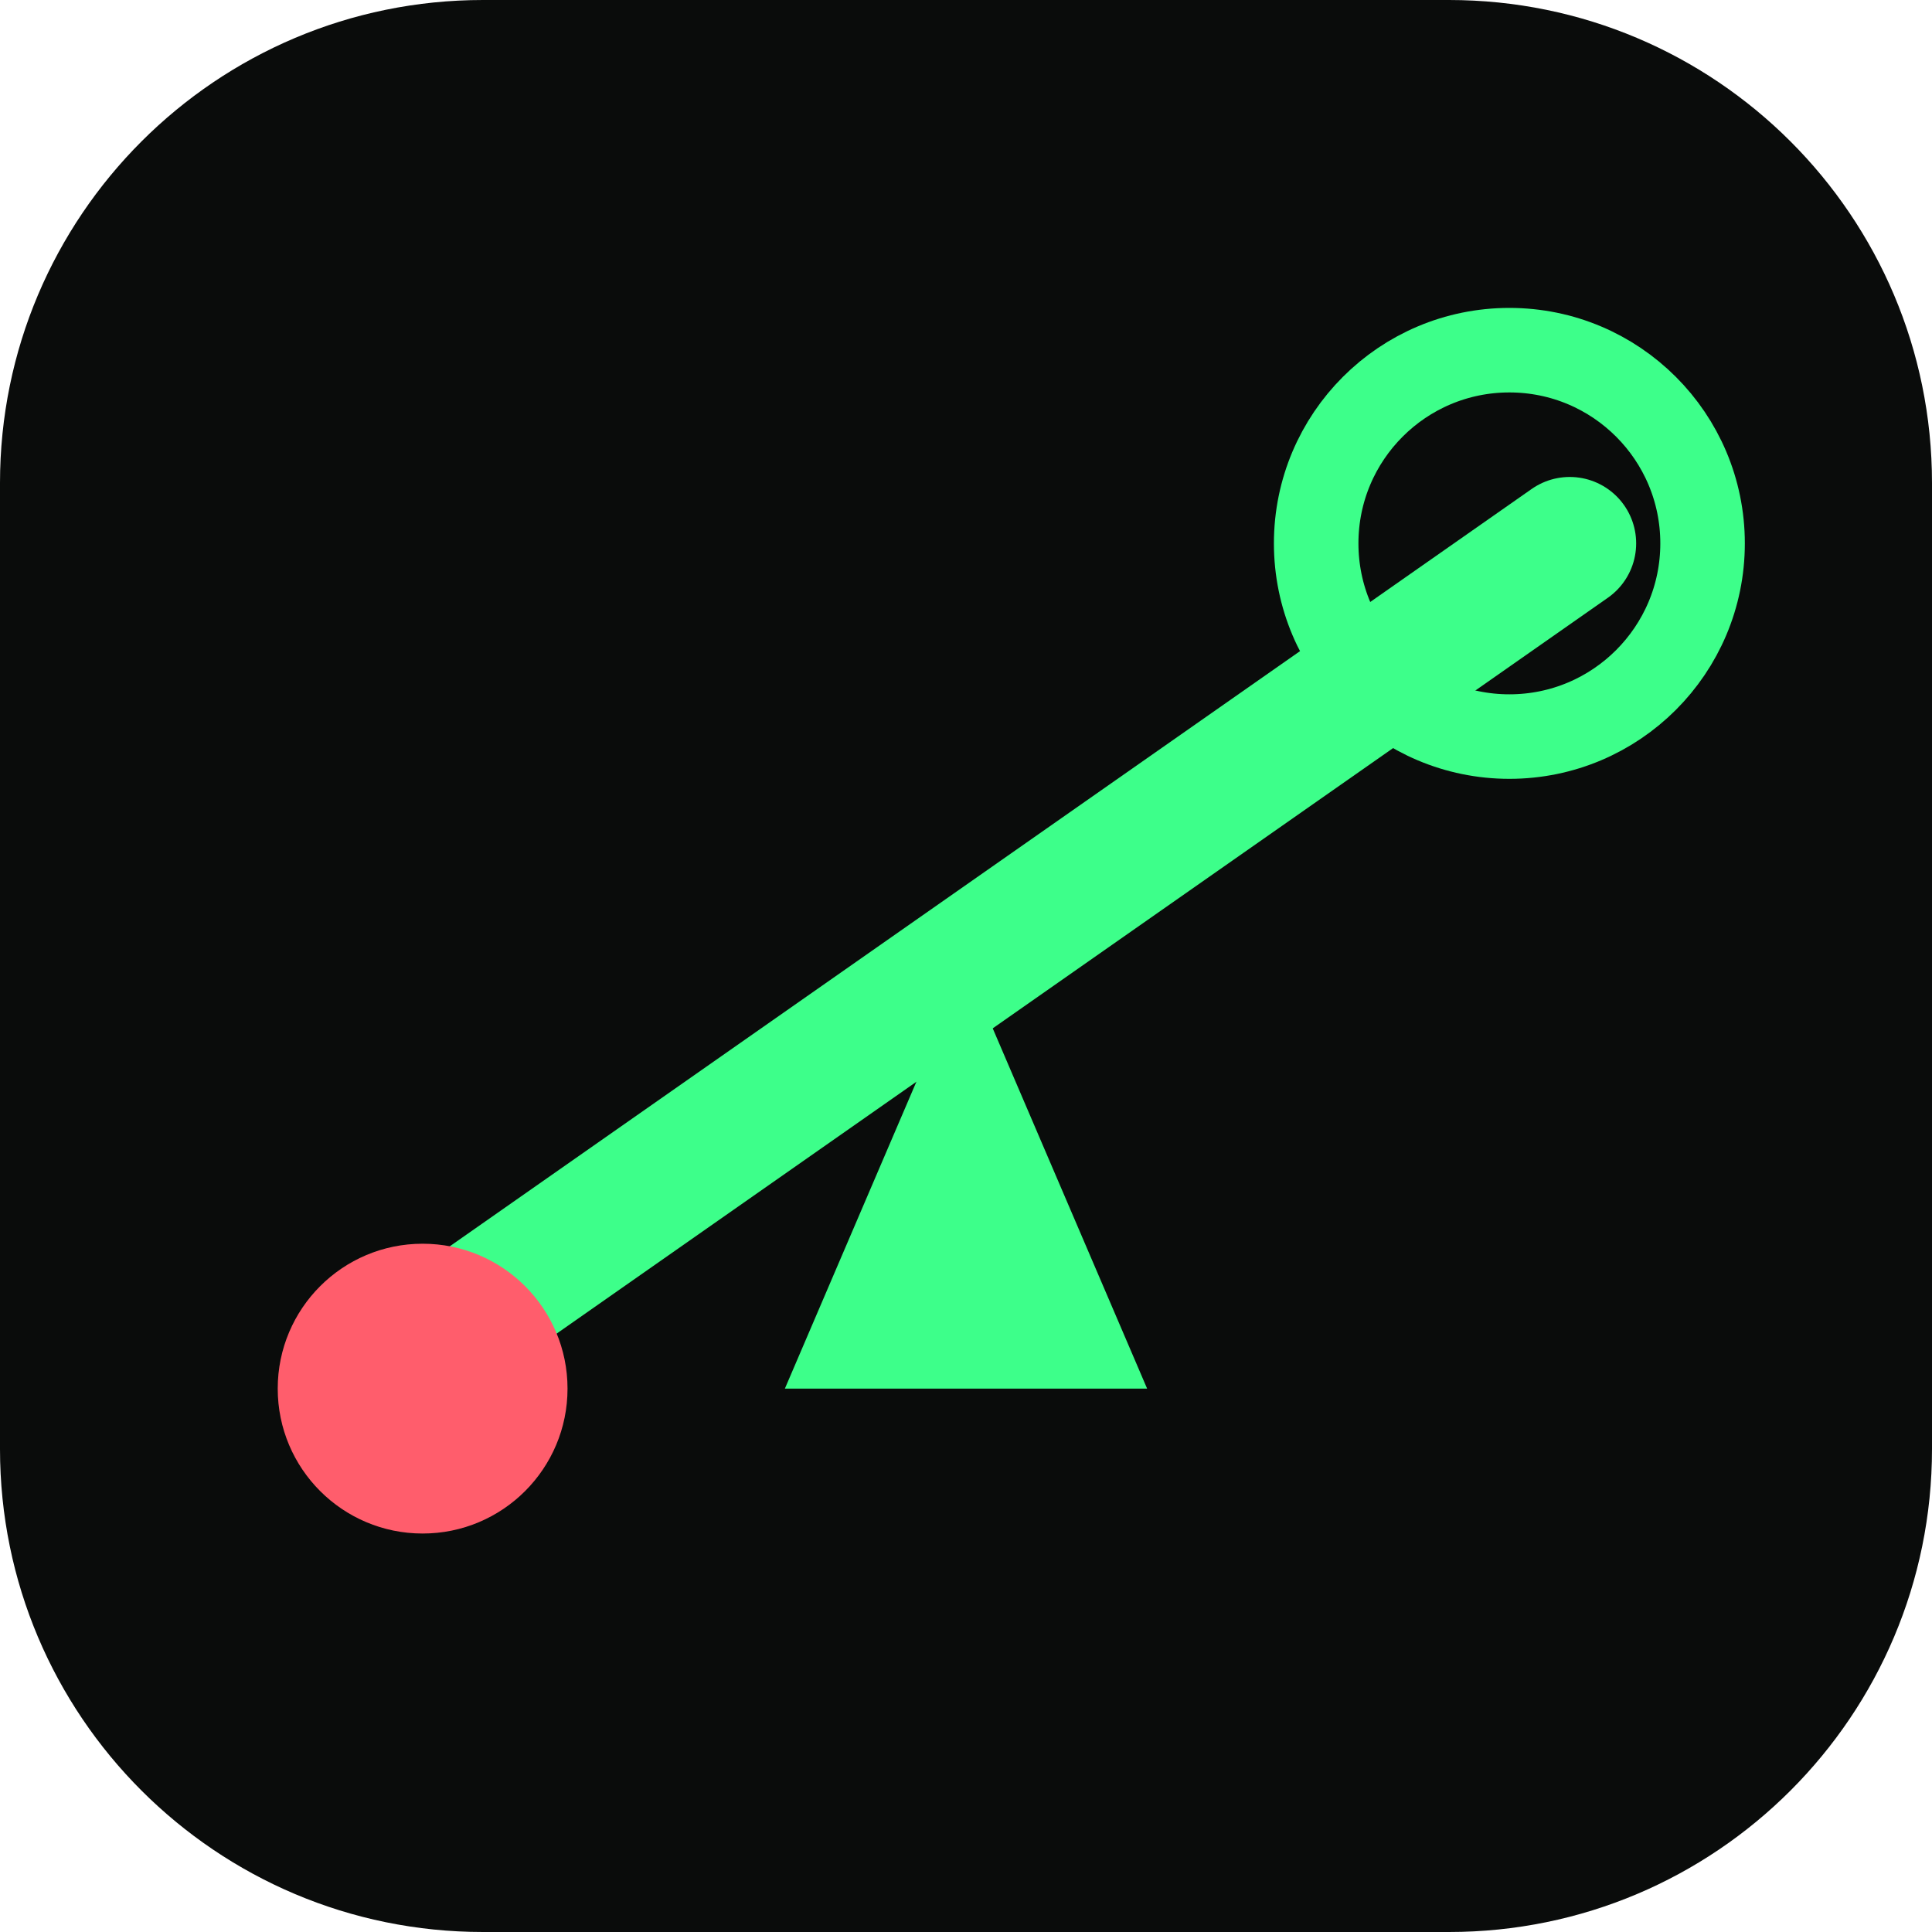
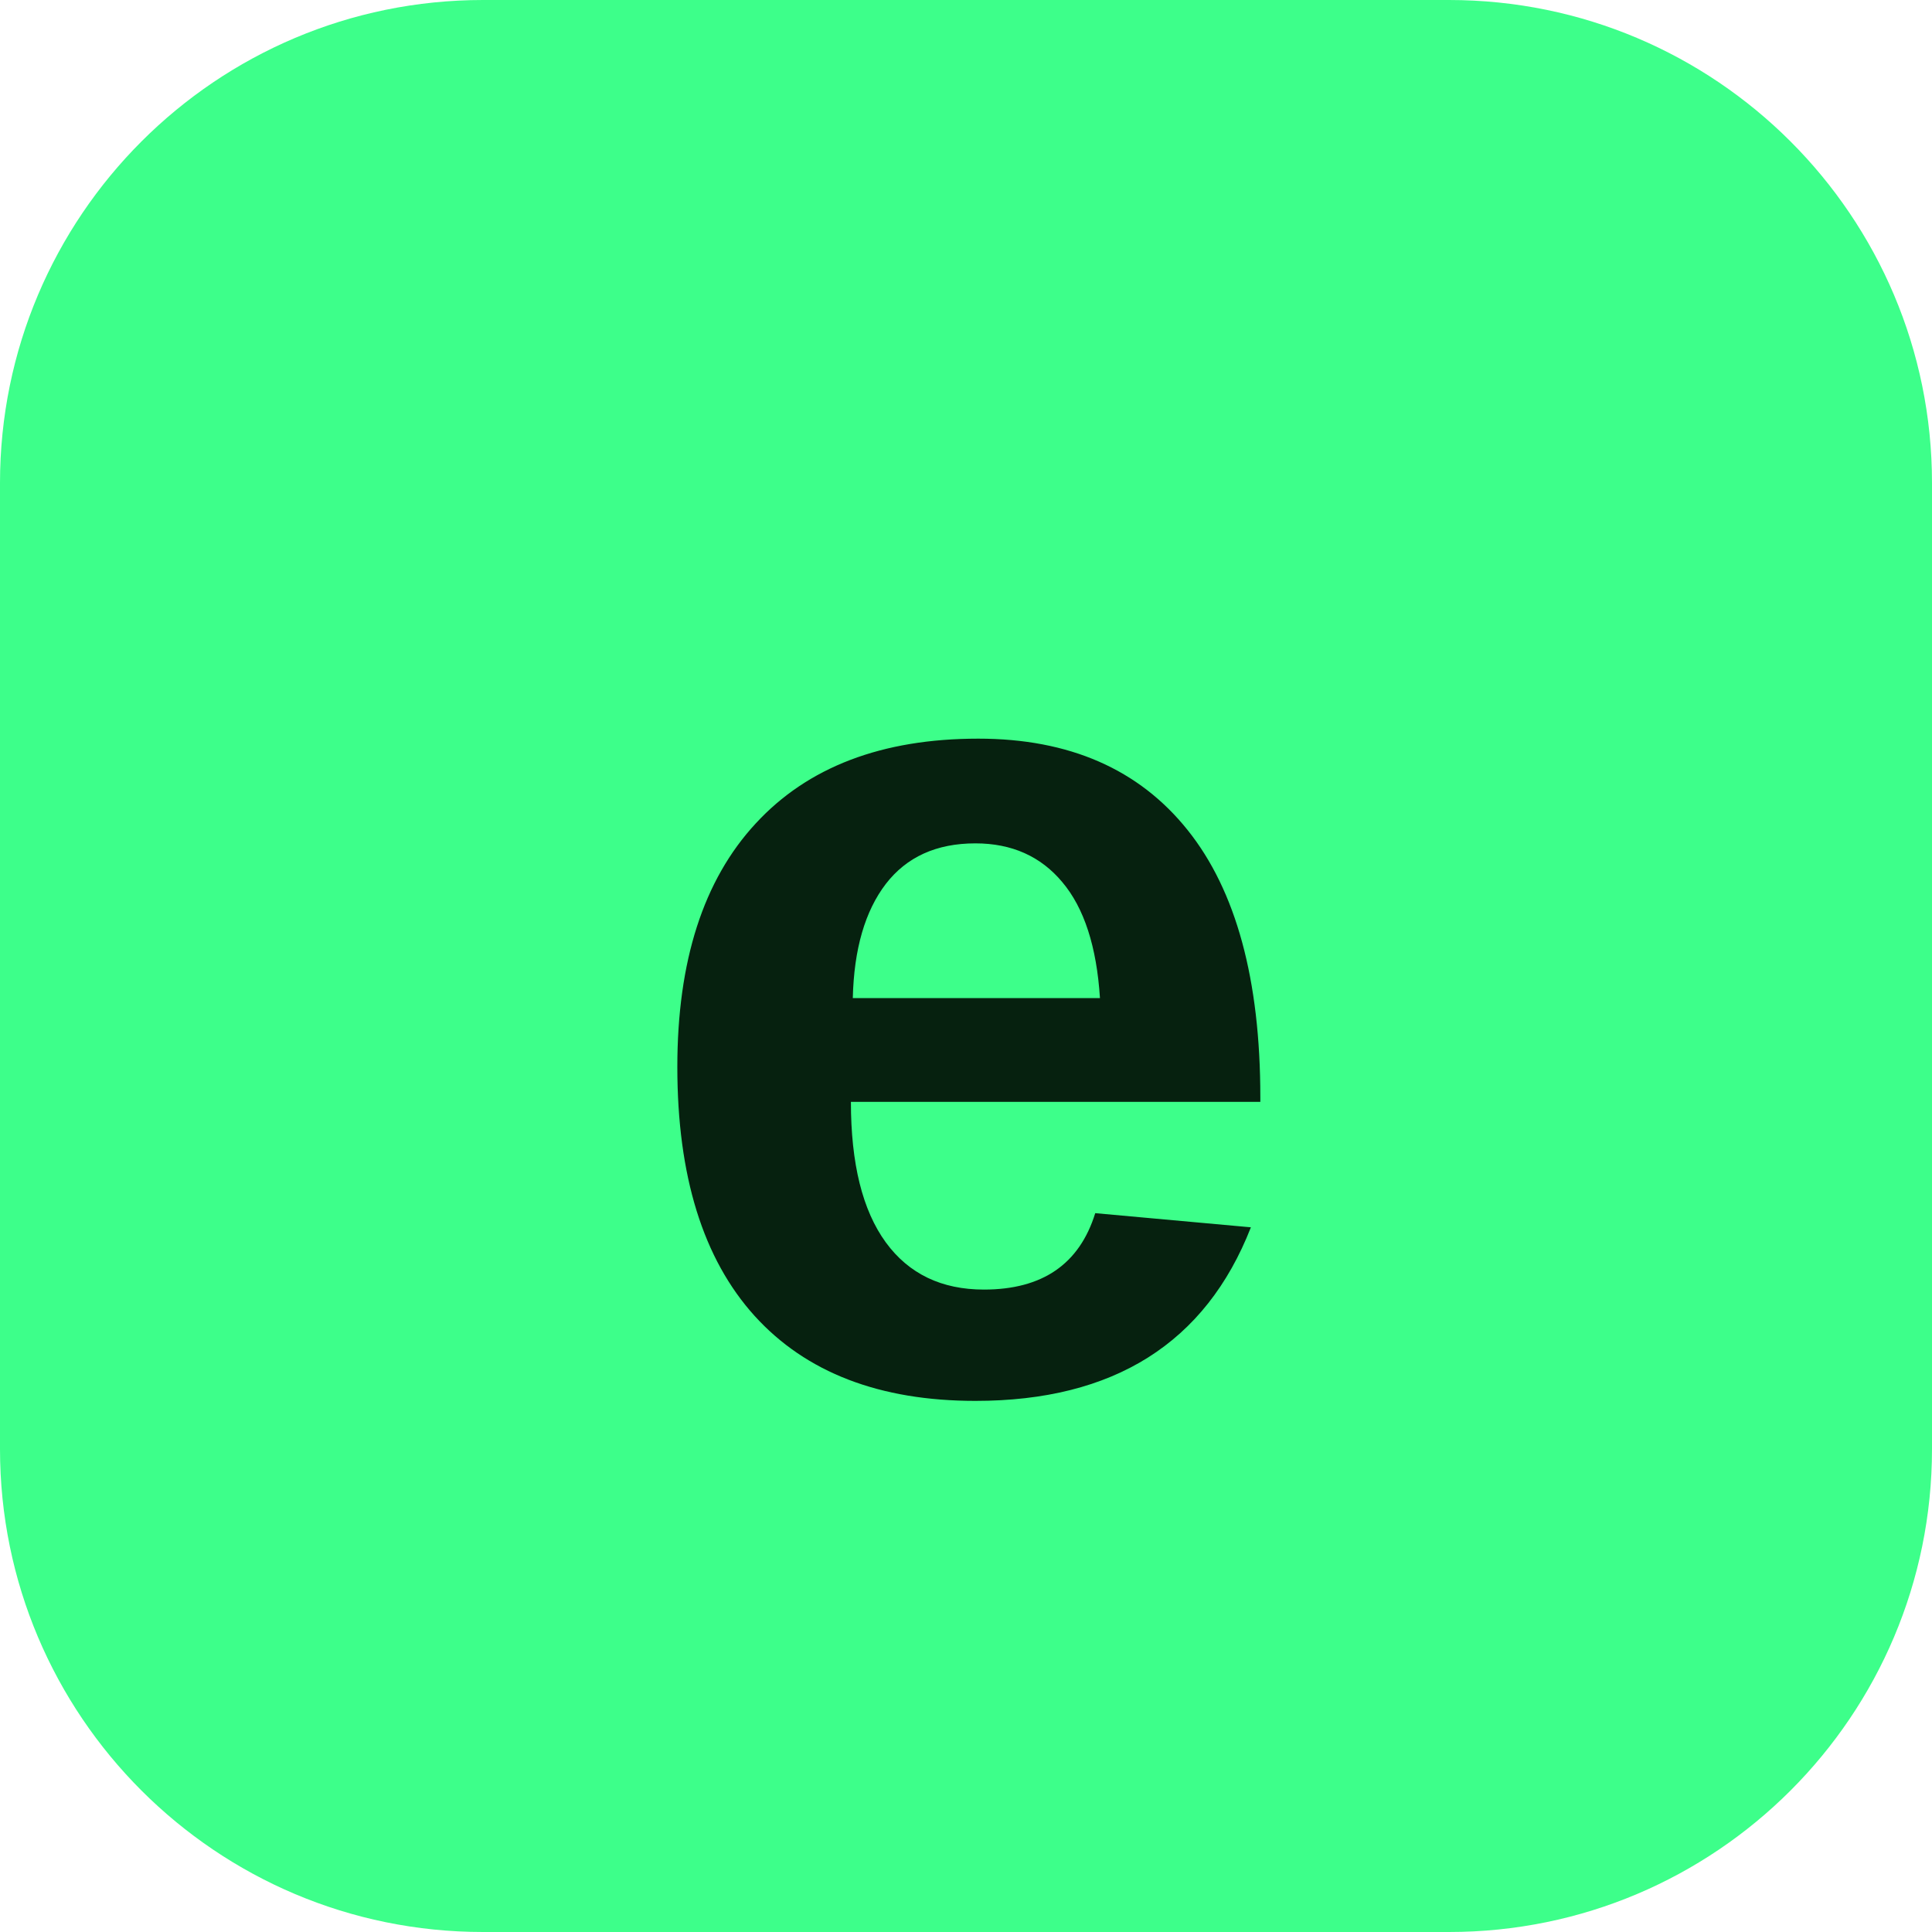
<svg xmlns="http://www.w3.org/2000/svg" viewBox="0 0 32 32">
-   <rect width="32" height="32" rx="8" fill="#0A0C0B" />
-   <path d="M6 23 L26 9" stroke="#3DFF8A" stroke-width="2.2" stroke-linecap="round" />
-   <circle cx="7" cy="23" r="2.4" fill="#FF5D6C" />
-   <path d="M16 16 L19 23 H13 Z" fill="#3DFF8A" />
-   <circle cx="25" cy="9" r="3.2" fill="none" stroke="#3DFF8A" stroke-width="1.4" />
+   <rect width="32" height="32" rx="8" fill="#3DFF8A" />
+   <text x="16" y="23" text-anchor="middle" font-family="Arial, Helvetica, sans-serif" font-size="20" font-weight="700" fill="#06210F">e</text>
</svg>
